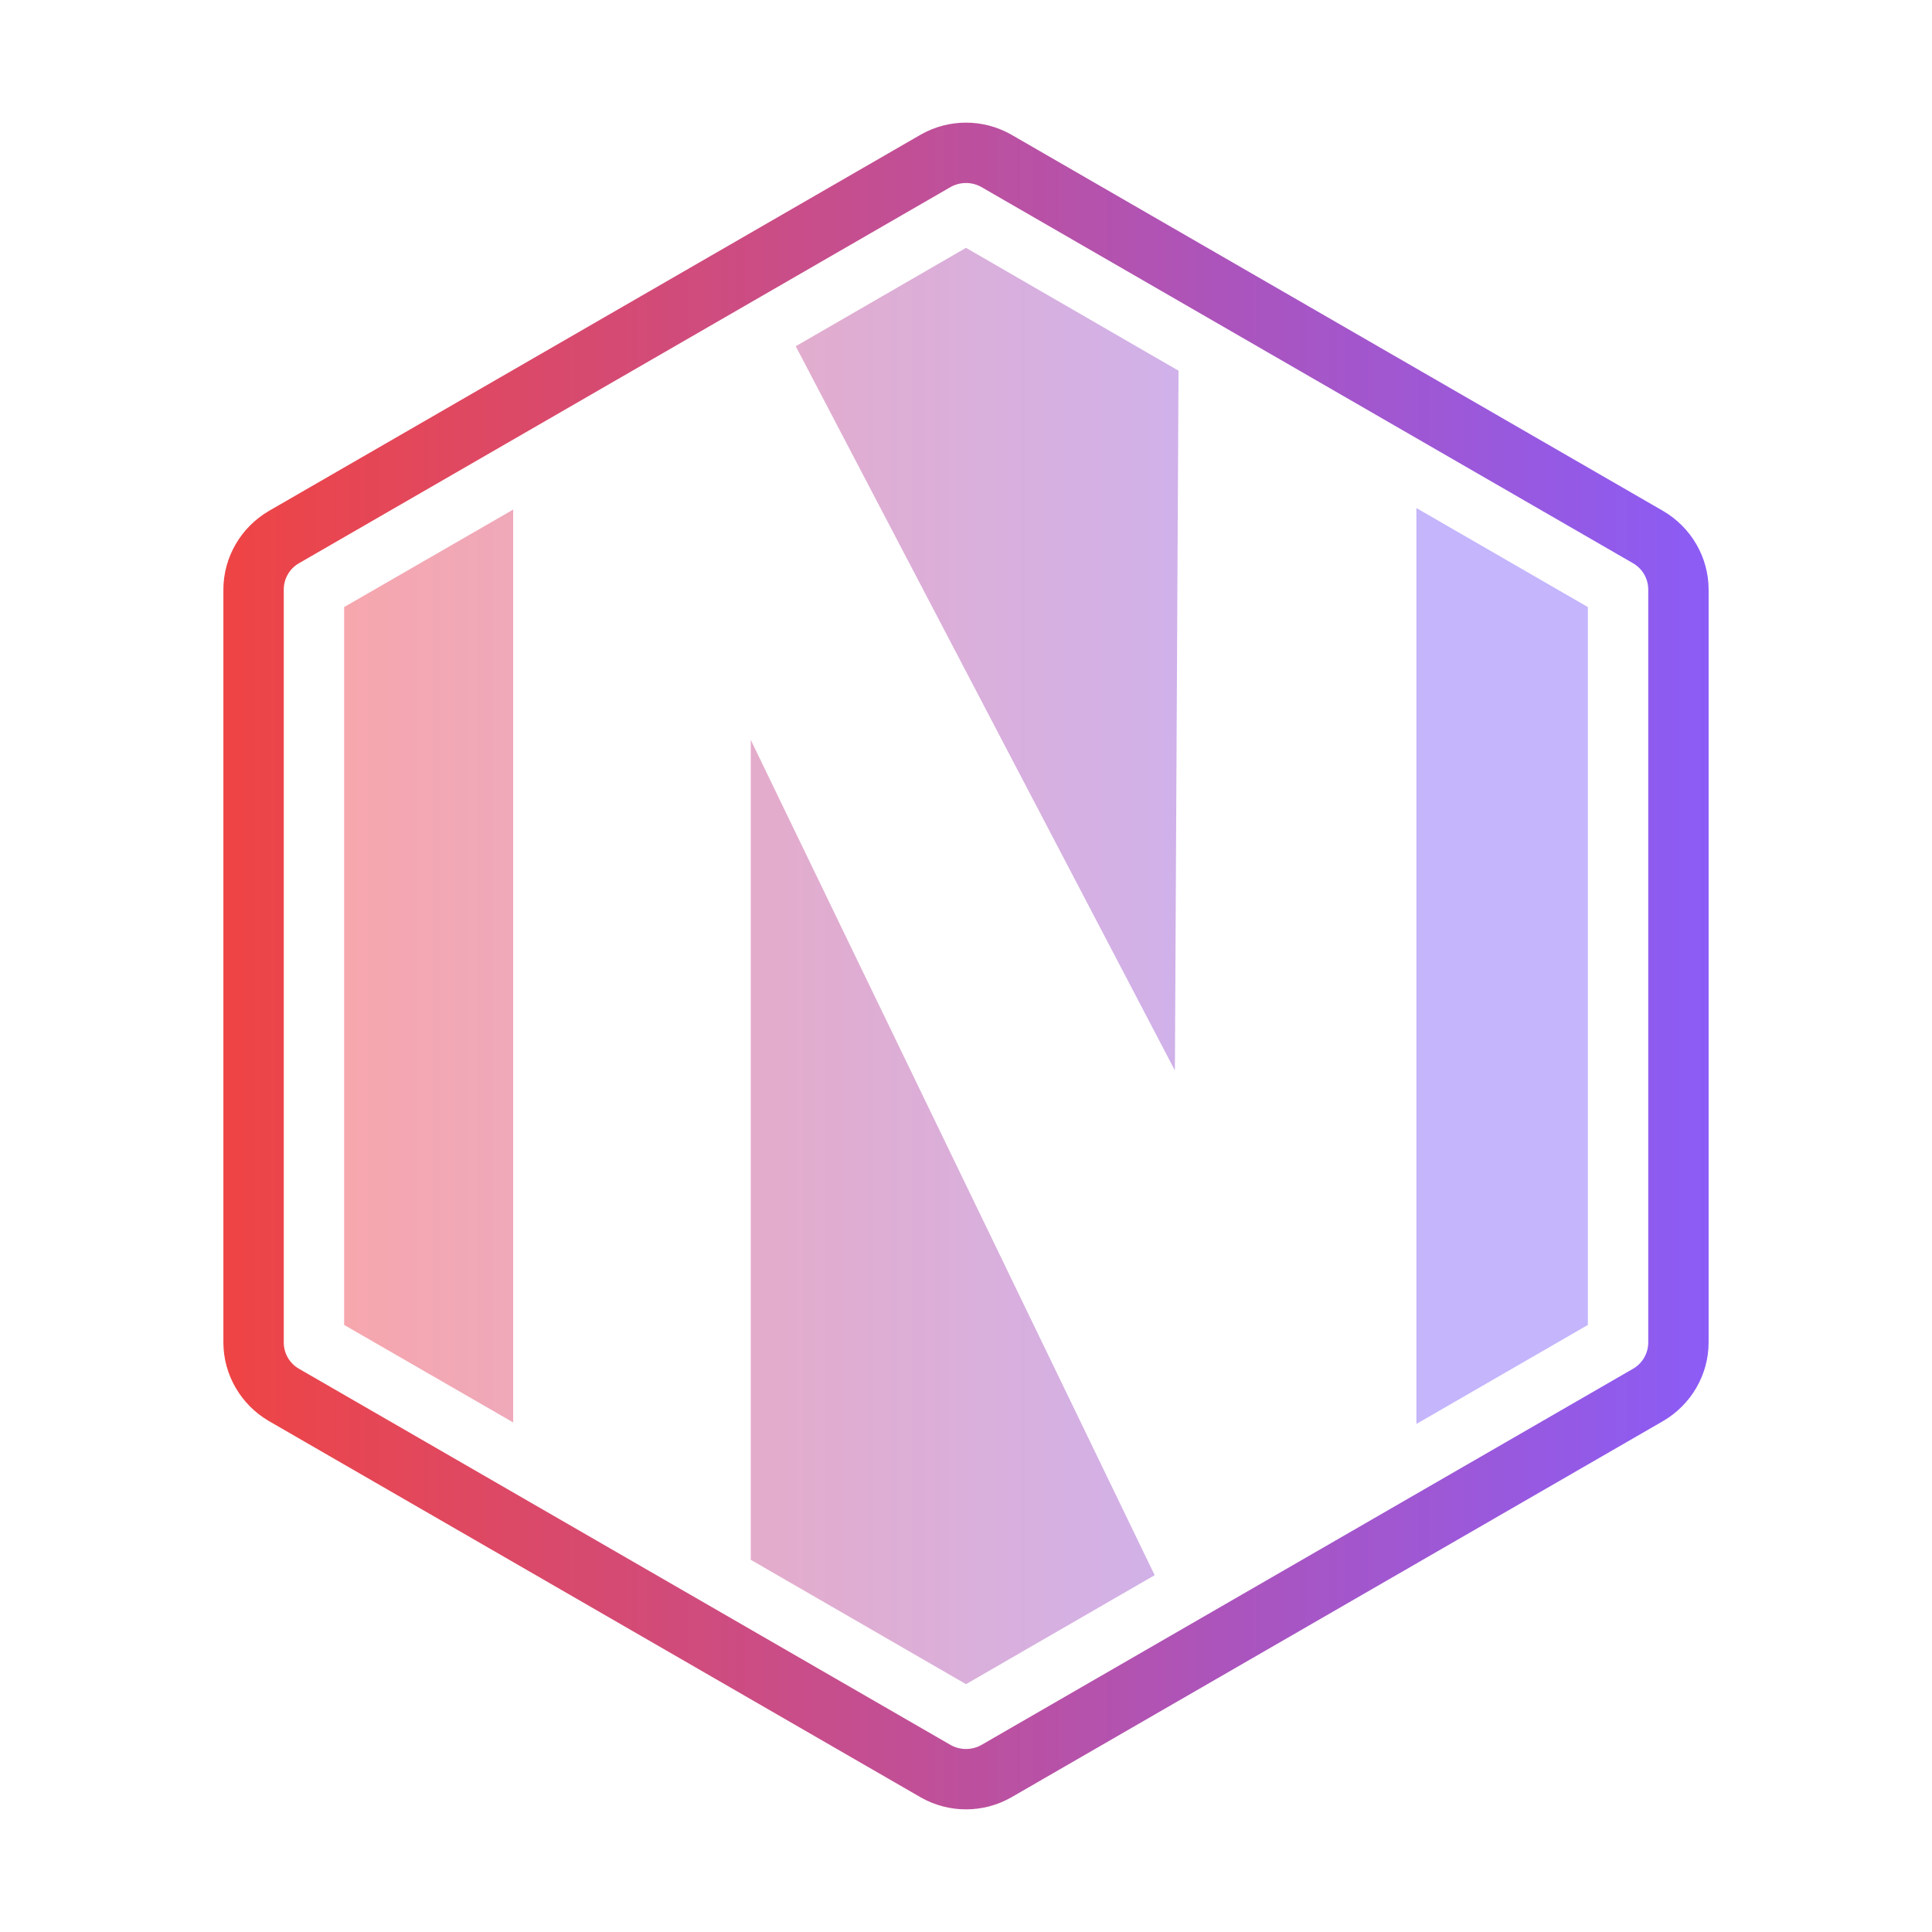
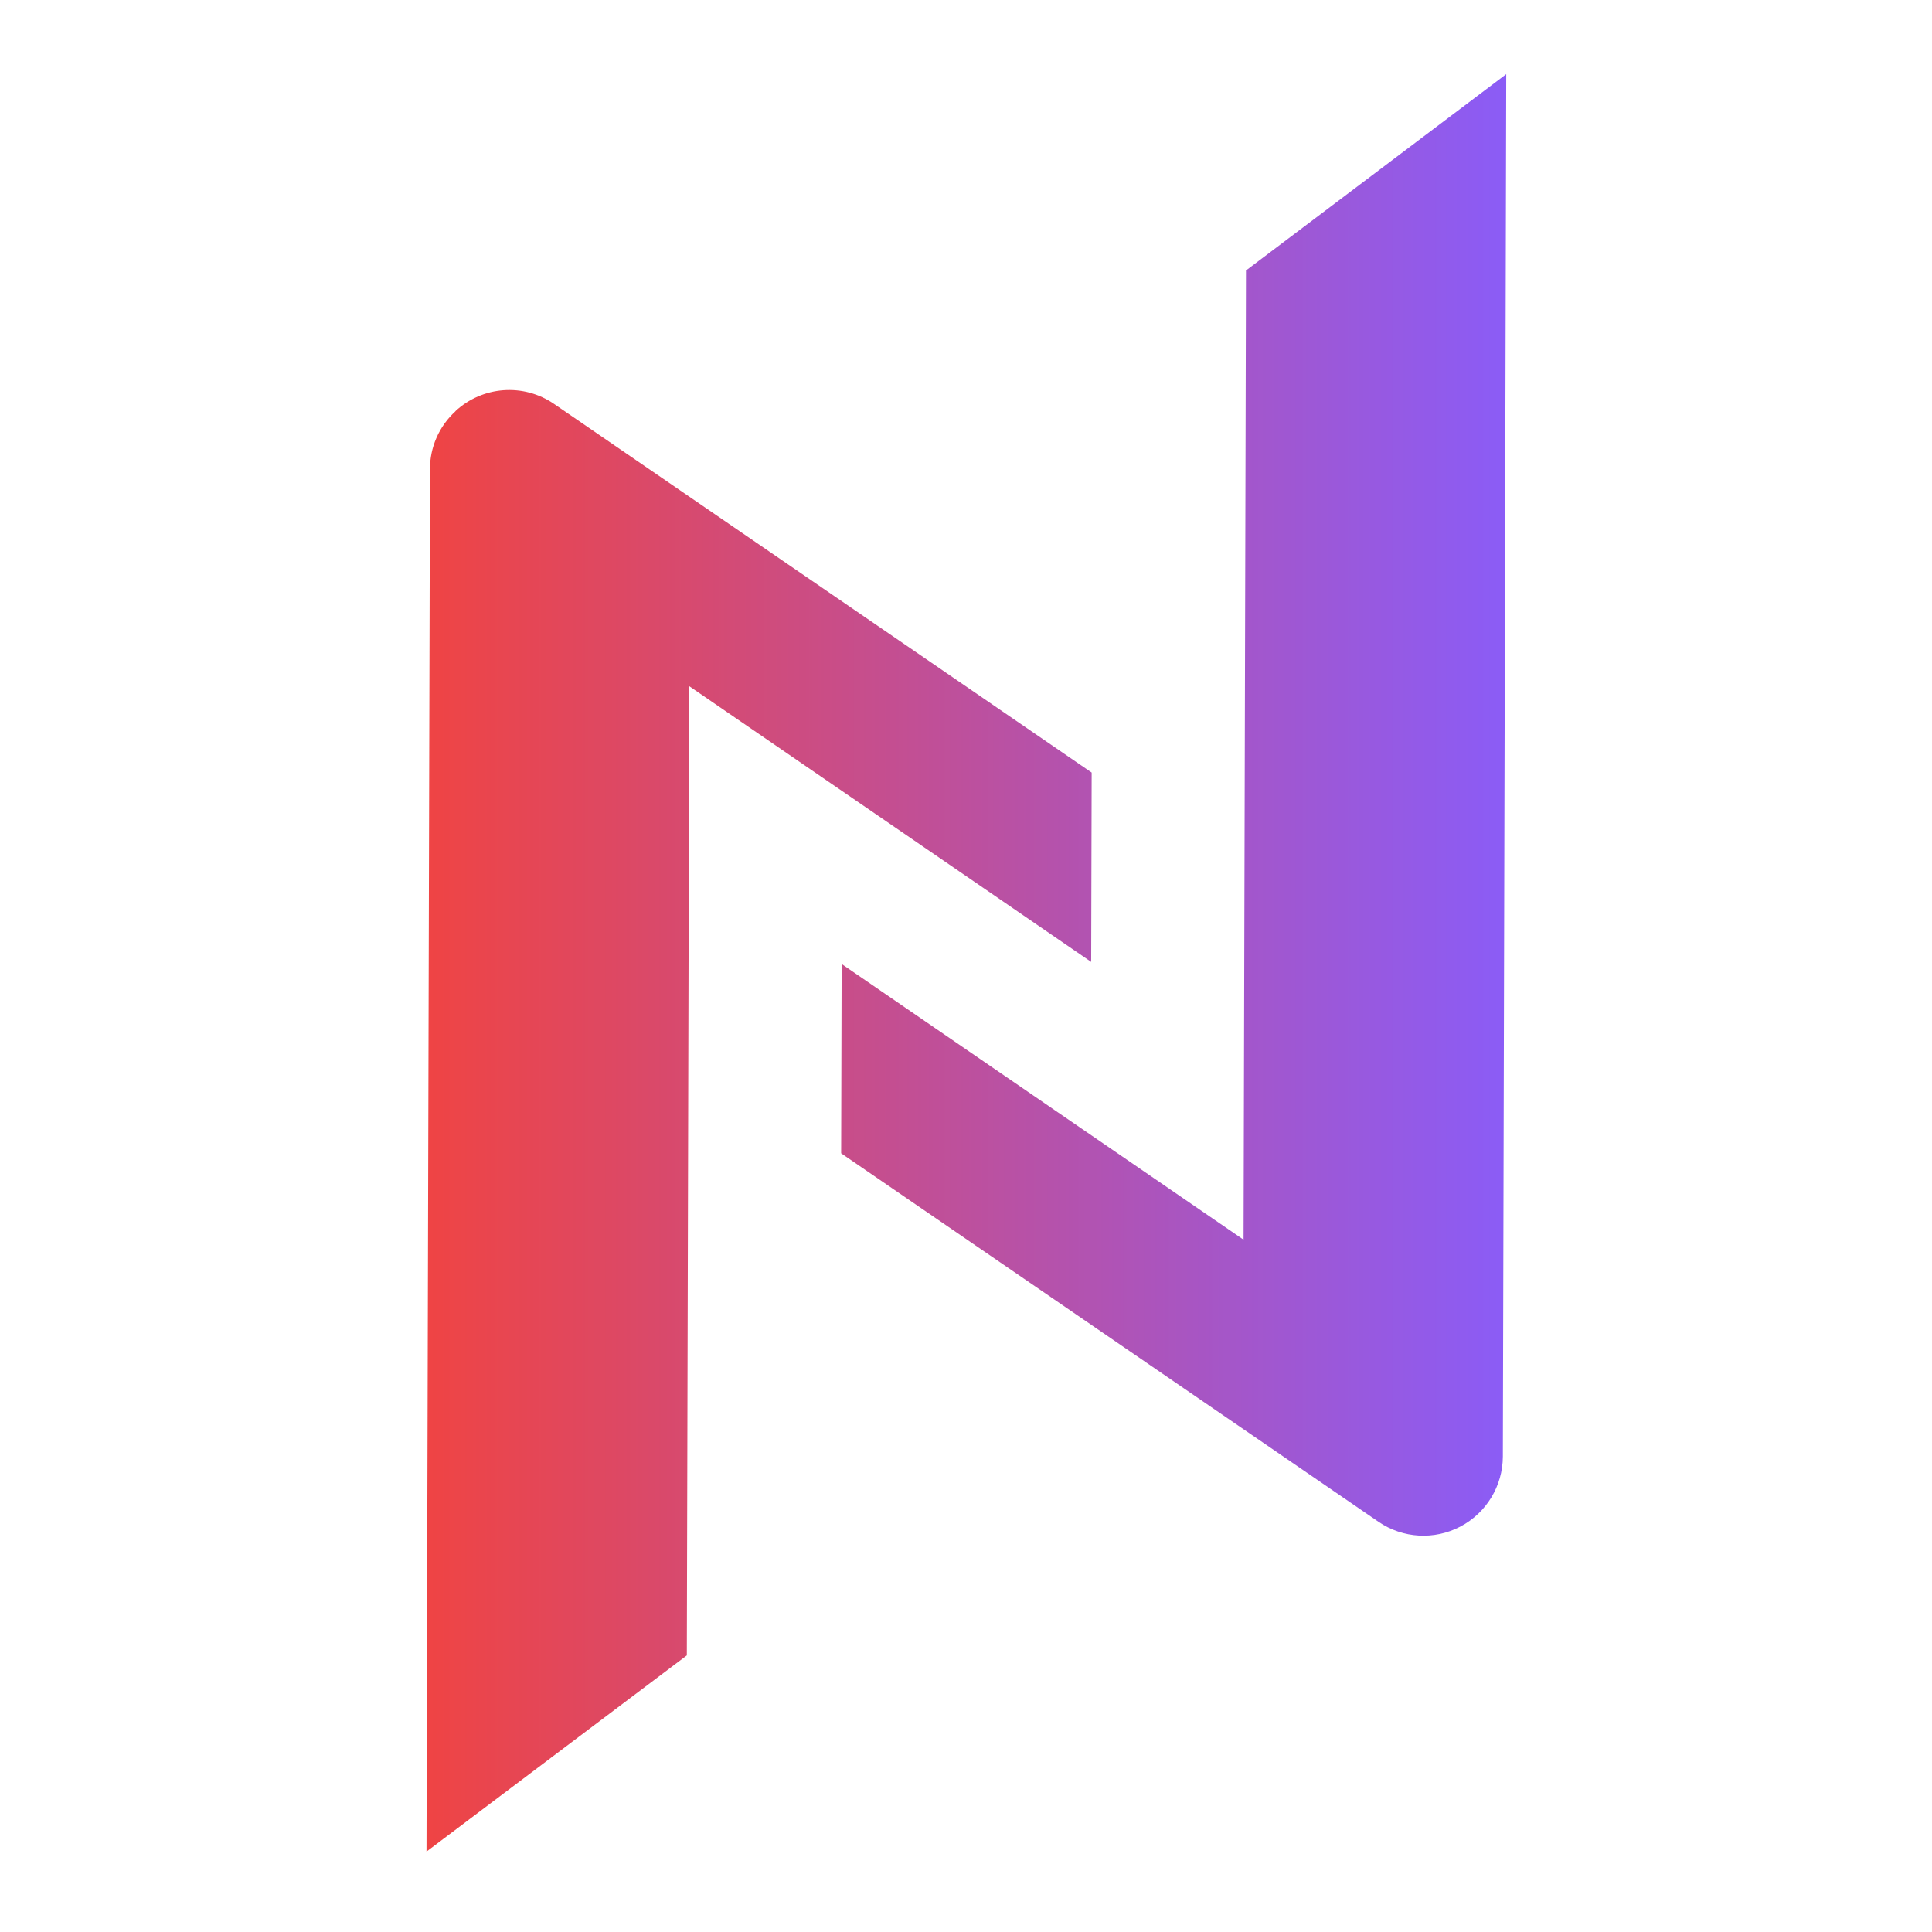
- <svg xmlns="http://www.w3.org/2000/svg" viewBox="0,0,256,256" width="auto" height="auto">
-   <defs>
-     <linearGradient x1="23.85" y1="7.489" x2="23.85" y2="65.262" gradientUnits="userSpaceOnUse" id="logo-color-1">
-       <stop offset="0" stop-color="#fca5a5" />
-       <stop offset="0.699" stop-color="#c4b5fd" />
-     </linearGradient>
-     <linearGradient x1="32" y1="7.489" x2="32" y2="65.262" gradientUnits="userSpaceOnUse" id="logo-color-2">
-       <stop offset="0" stop-color="#fca5a5" />
-       <stop offset="0.699" stop-color="#c4b5fd" />
-     </linearGradient>
-     <linearGradient x1="32" y1="7.489" x2="32" y2="65.262" gradientUnits="userSpaceOnUse" id="logo-color-3">
-       <stop offset="0" stop-color="#fca5a5" />
-       <stop offset="0.699" stop-color="#c4b5fd" />
-     </linearGradient>
-     <linearGradient x1="42.165" y1="7.489" x2="42.165" y2="65.262" gradientUnits="userSpaceOnUse" id="logo-color-4">
-       <stop offset="0" stop-color="#fca5a5" />
-       <stop offset="0.699" stop-color="#c4b5fd" />
-     </linearGradient>
-     <linearGradient x1="32" y1="7.4" x2="32" y2="56.6" gradientUnits="userSpaceOnUse" id="logo-color-5">
-       <stop offset="0" stop-color="#ef4444" />
-       <stop offset="1" stop-color="#8b5cf6" />
-     </linearGradient>
-   </defs>
-   <g fill="none" fill-rule="nonzero" stroke="none" stroke-width="1" stroke-linecap="butt" stroke-linejoin="miter" stroke-miterlimit="10" stroke-dasharray="" stroke-dashoffset="0" font-family="none" font-weight="none" font-size="none" text-anchor="none" style="mix-blend-mode: normal">
-     <g transform="translate(0,256) rotate(-90) scale(4,4)">
-       <path d="M39.49,24.87l-27.67,13.38l-3.61,-6.25l4.12,-7.13z" fill="url(#logo-color-1)" />
-       <path d="M47.12,17h-30.24l3.23,-5.6h23.78z" fill="url(#logo-color-2)" />
-       <path d="M16.83,46.92h30.34l-3.28,5.68h-23.78z" fill="url(#logo-color-3)" />
-       <path d="M55.79,32l-4.07,7.04l-23.18,-0.12l23.99,-12.56z" fill="url(#logo-color-4)" />
-       <path d="M59.54,30.5l-12.47,-21.6c-0.54,-0.92 -1.53,-1.5 -2.6,-1.5h-24.94c-1.07,0 -2.06,0.58 -2.6,1.5l-12.47,21.6c-0.53,0.93 -0.53,2.07 0,3l12.47,21.6c0.54,0.92 1.53,1.5 2.6,1.5h24.94c1.07,0 2.06,-0.58 2.6,-1.5l12.47,-21.6c0.53,-0.93 0.53,-2.07 0,-3zM57.81,32.5l-12.47,21.6c-0.18,0.31 -0.51,0.5 -0.87,0.5h-24.94c-0.36,0 -0.69,-0.19 -0.87,-0.5l-12.47,-21.6c-0.17,-0.31 -0.17,-0.69 0,-1l12.47,-21.6c0.18,-0.31 0.51,-0.5 0.87,-0.5h24.94c0.36,0 0.69,0.19 0.87,0.5l12.47,21.6c0.17,0.31 0.17,0.69 0,1z" fill="url(#logo-color-5)" />
-     </g>
-   </g>
+ <svg xmlns="http://www.w3.org/2000/svg" role="img" viewBox="0 0 24 24" width="96px" height="96px">
+   <linearGradient id="error-main-gradient">
+     <stop stop-color="#ef4444" offset="0%" />
+     <stop stop-color="#8b5cf6" offset="100%" />
+   </linearGradient>
+   <path fill="url(#error-main-gradient)" d="M5.658 5.109a.971.971-37 00-.317.723L5.298 23.001l3.234-2.437.03-12.04 4.993 3.425.006-2.352-6.678-4.579a.983.983-37 00-1.226.09zM15.478 3.36l-.03 12.04-4.993-3.425-.006 2.352 6.678 4.579a.987.987-37 001.542-.811L18.711.921z" />
</svg>
